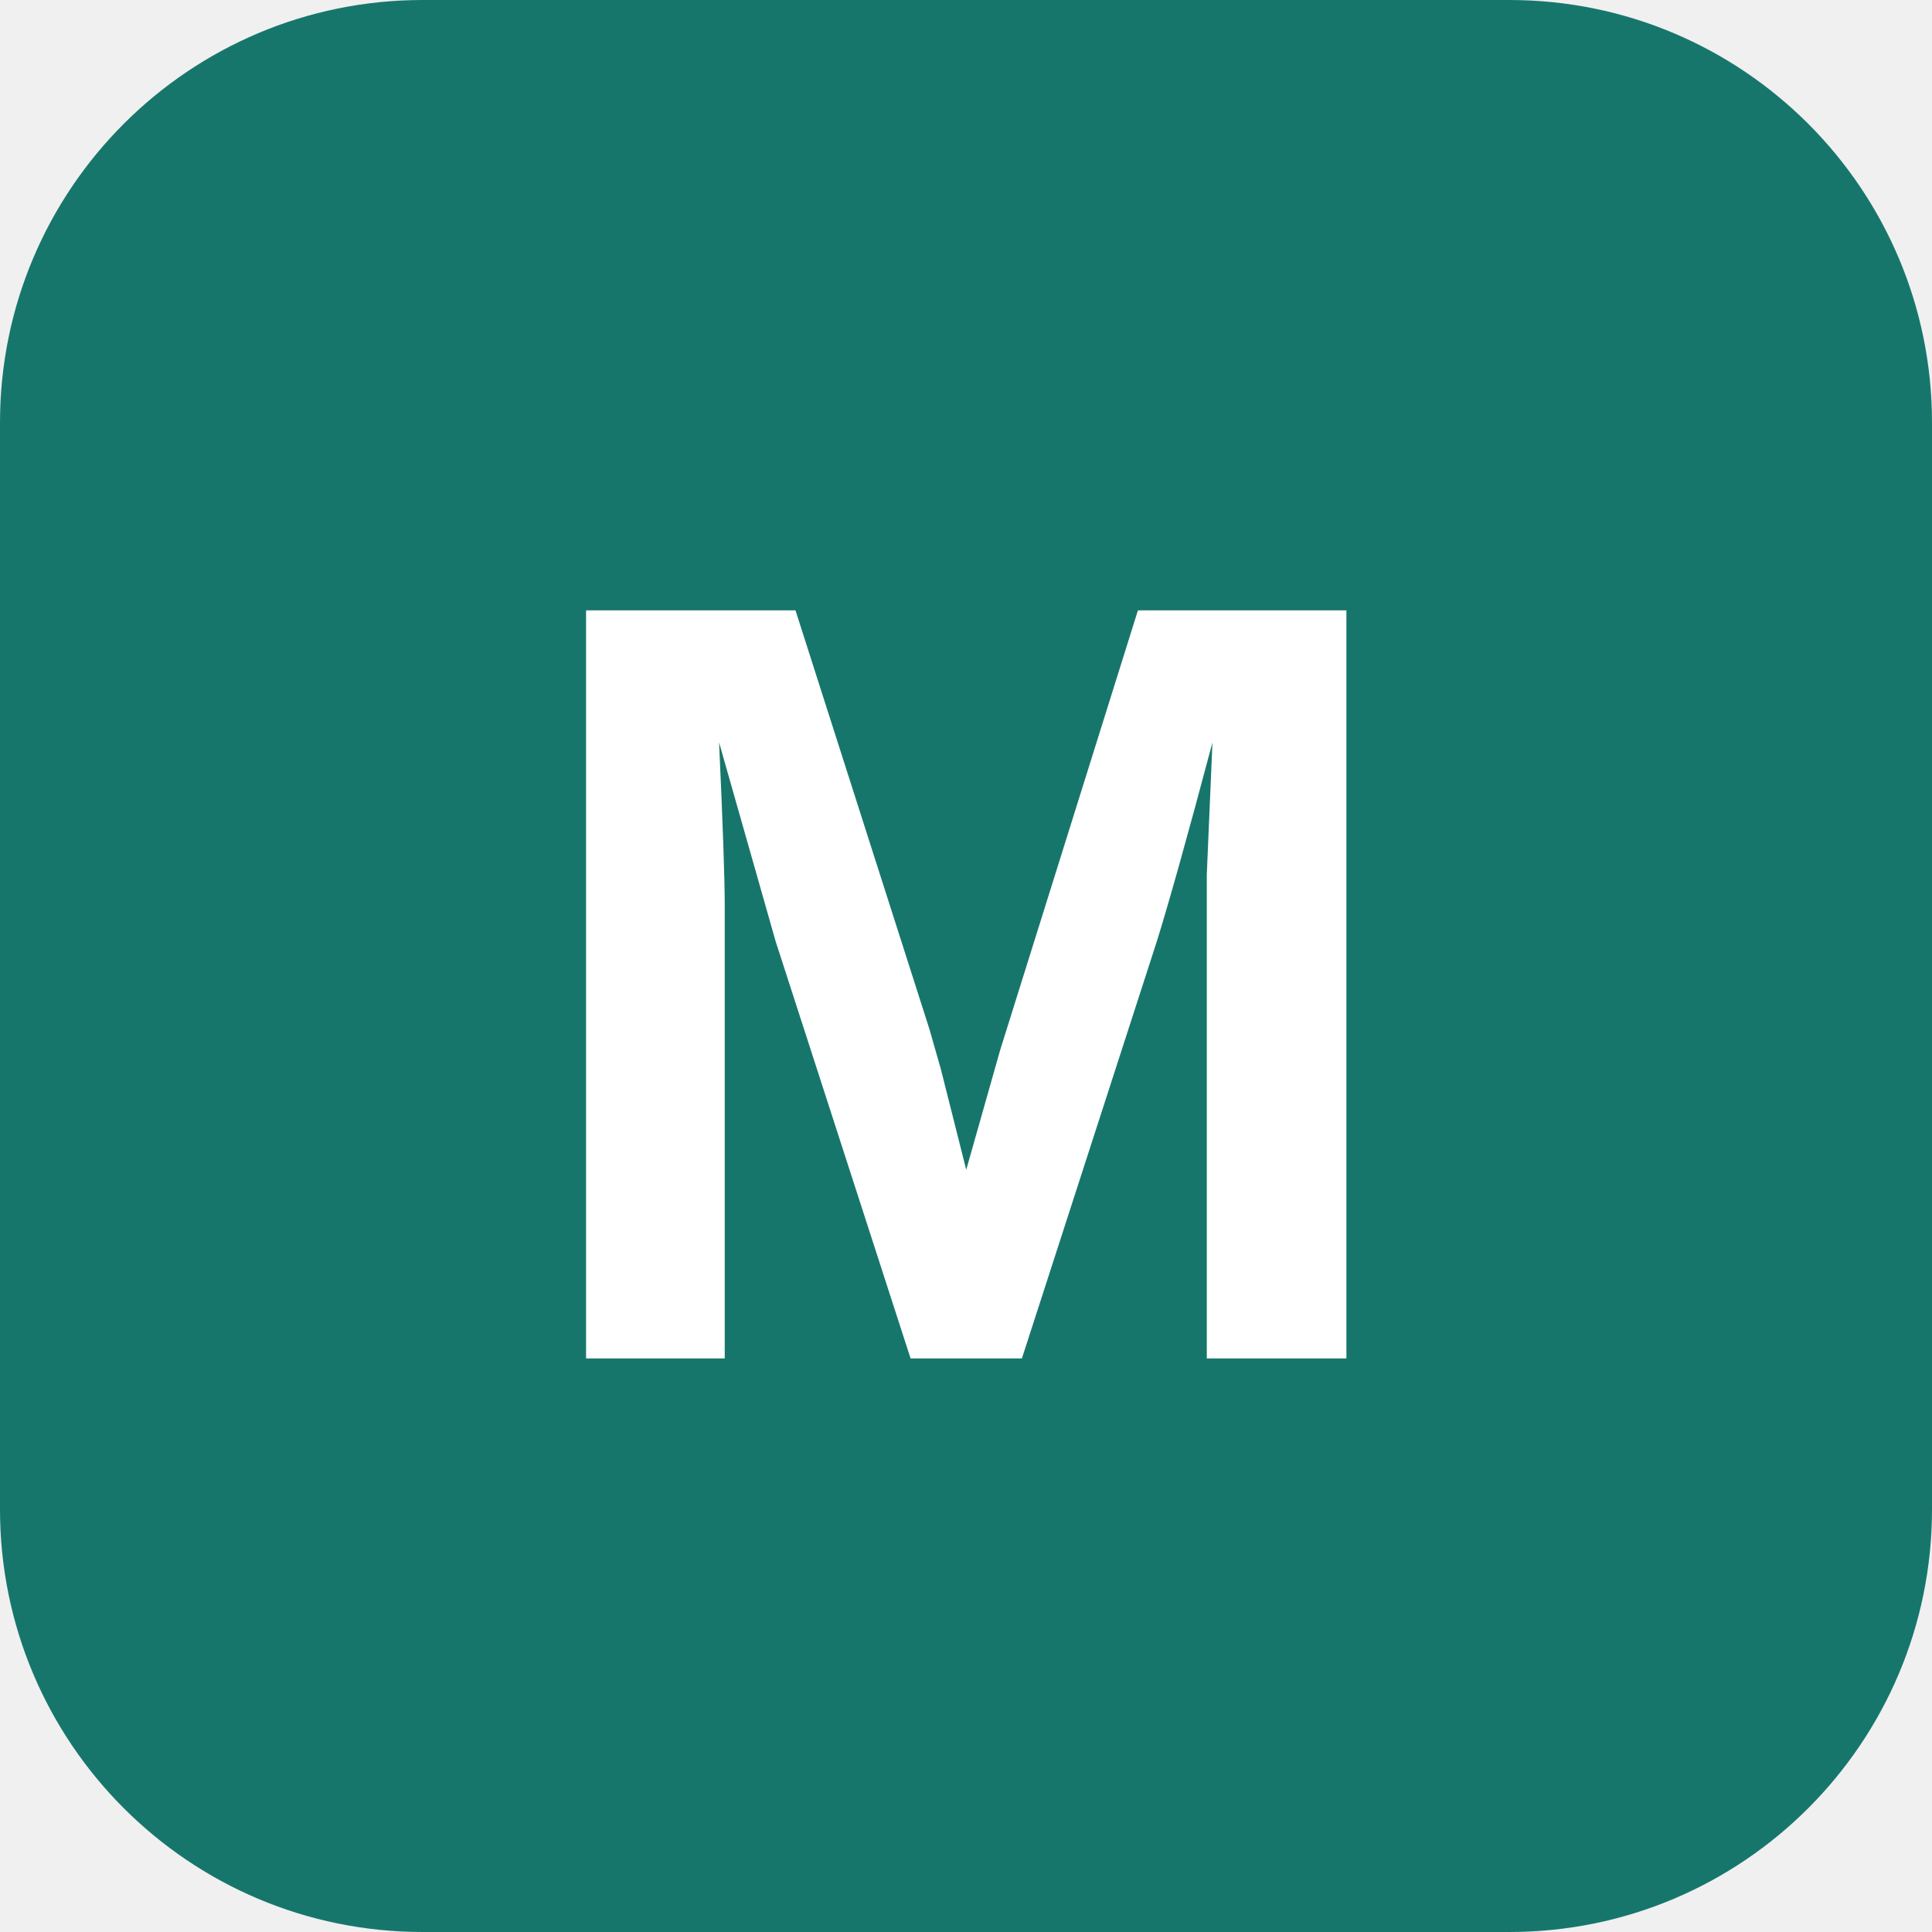
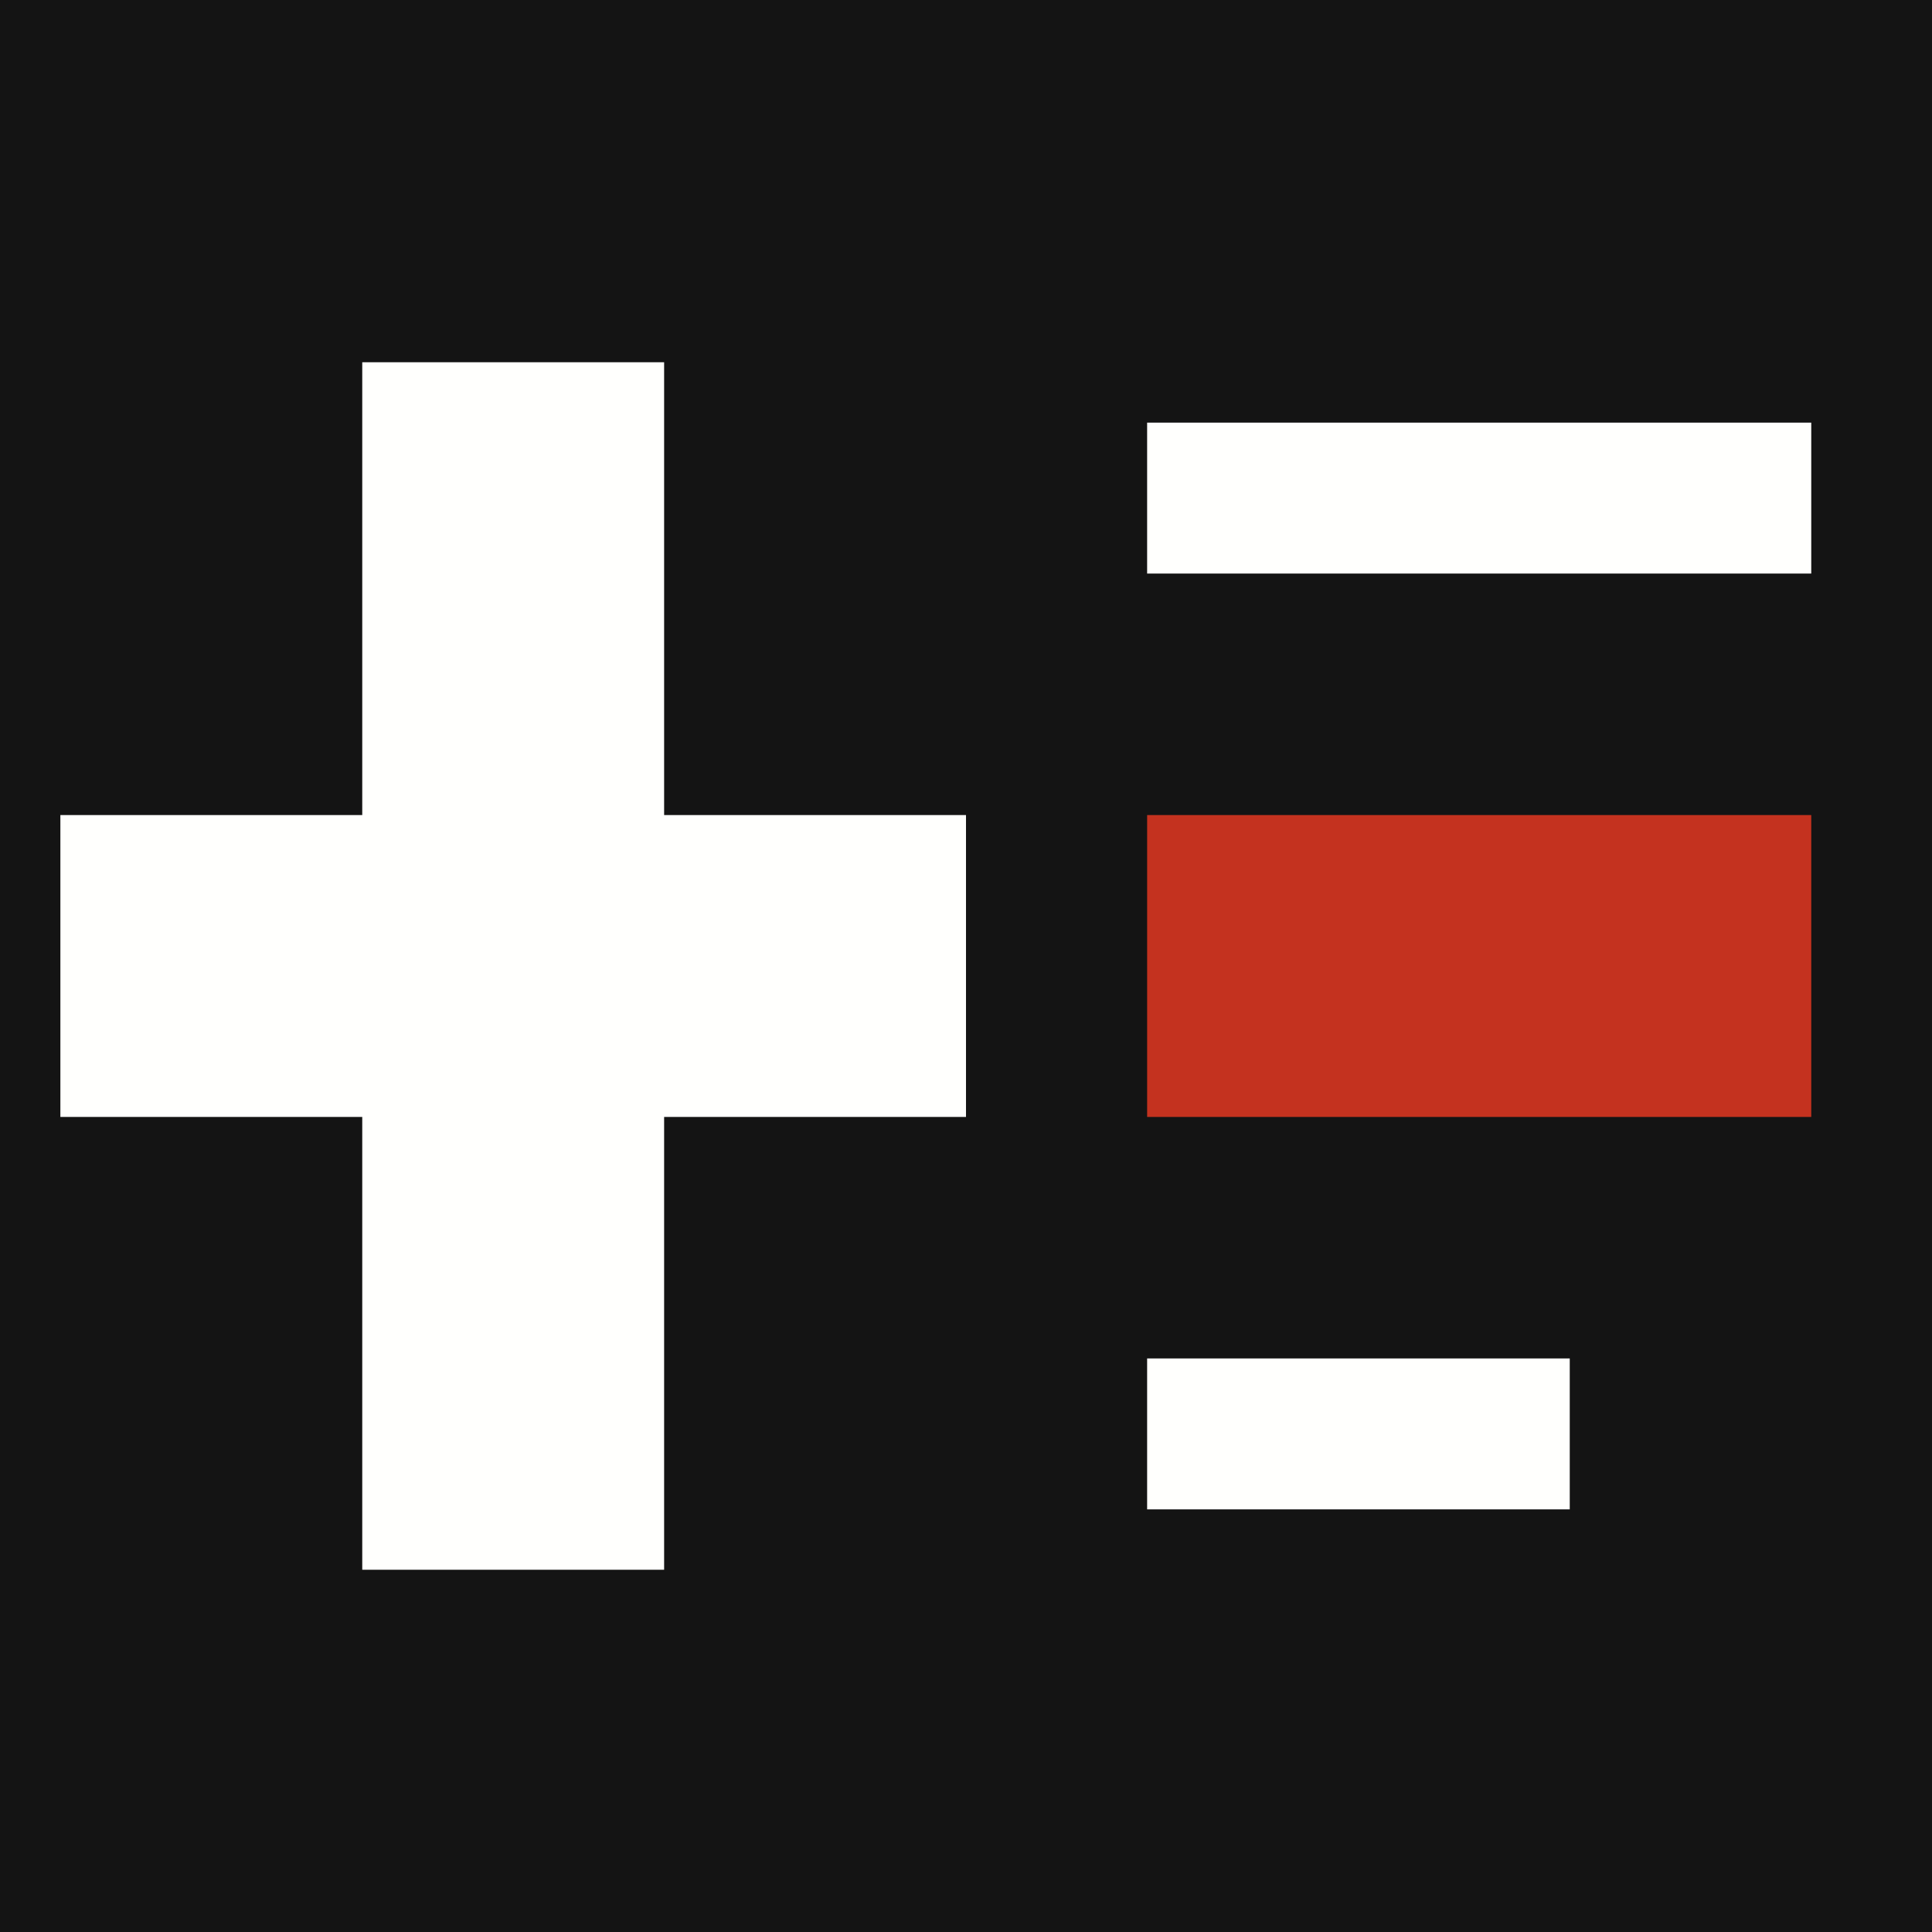
<svg xmlns="http://www.w3.org/2000/svg" viewBox="0 0 32 32">
-   <rect width="32" height="32" rx="7" fill="#17766c" />
-   <text x="16" y="22.5" font-family="Arial, sans-serif" font-size="18" font-weight="700" fill="#fff" text-anchor="middle">М</text>
+   <rect width="32" height="32" fill="#141414" />
+   <rect x="6" y="6" width="5" height="20" fill="#fffffd" />
+   <rect x="1" y="13.5" width="15" height="5" fill="#fffffd" />
+   <rect x="19" y="13.5" width="11" height="5" fill="#c4321f" />
+   <rect x="19" y="7" width="11" height="2.5" fill="#fffffd" />
+   <rect x="19" y="22.5" width="7" height="2.5" fill="#fffffd" />
</svg>
